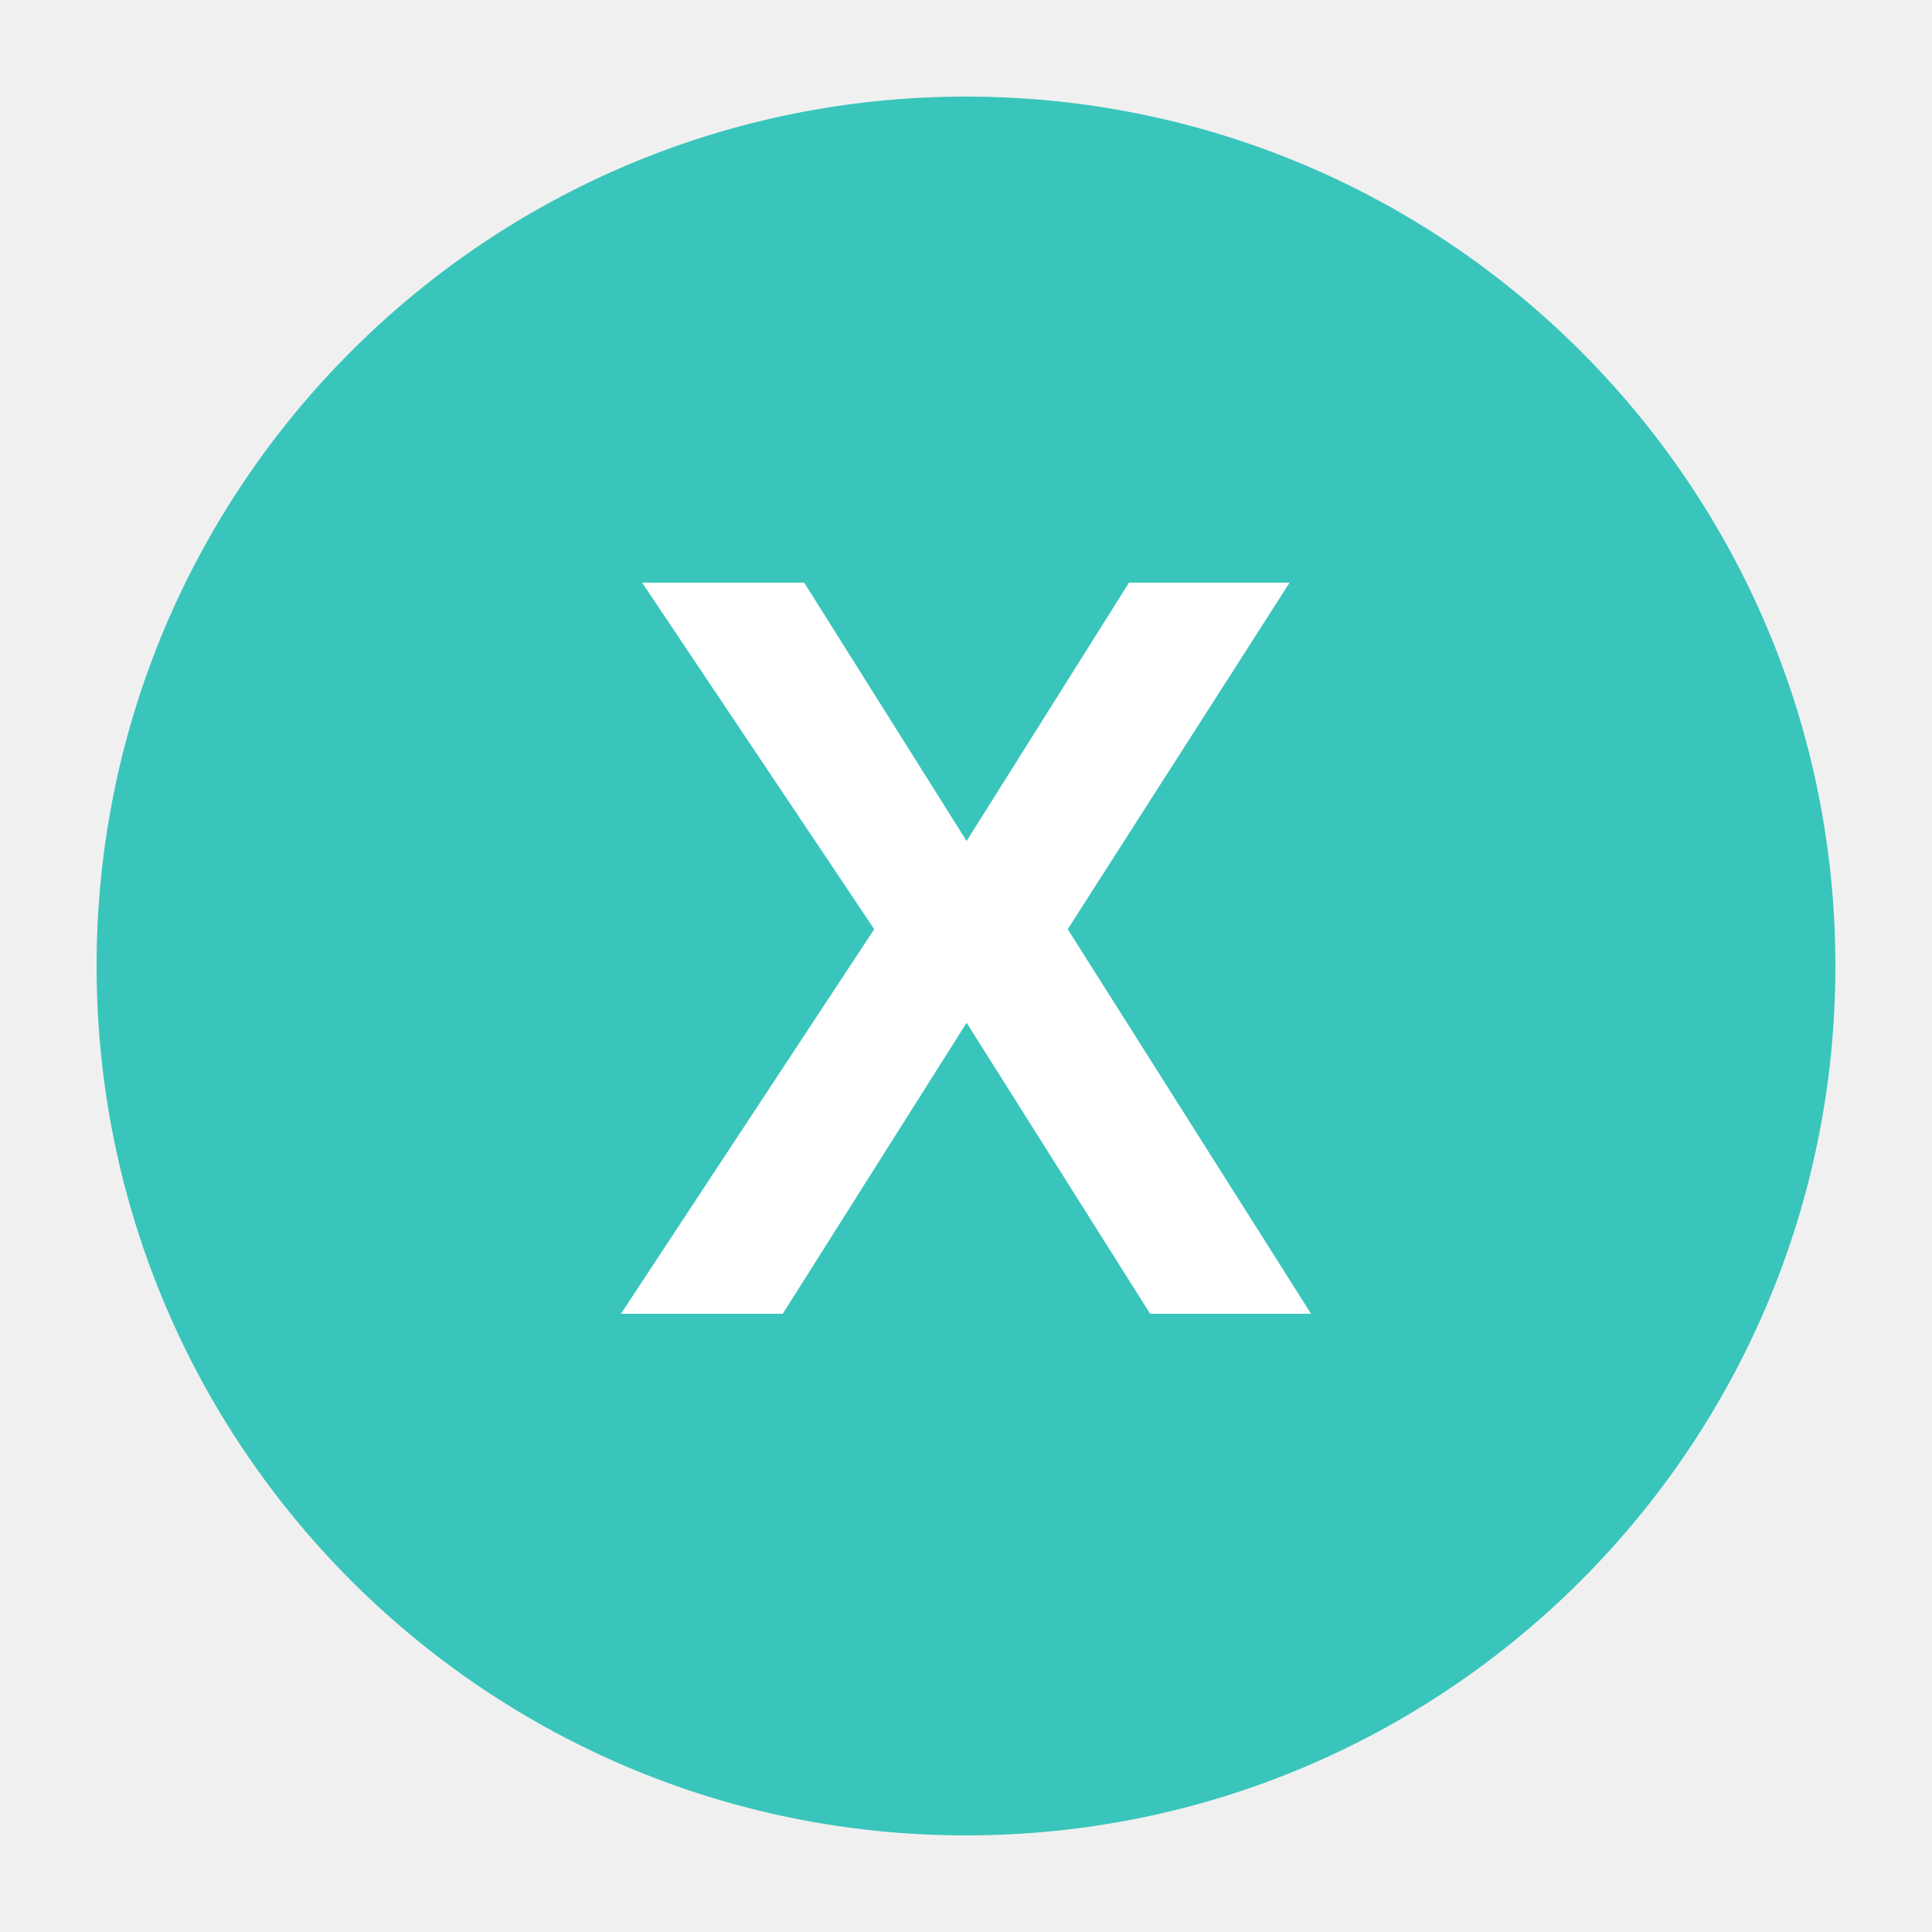
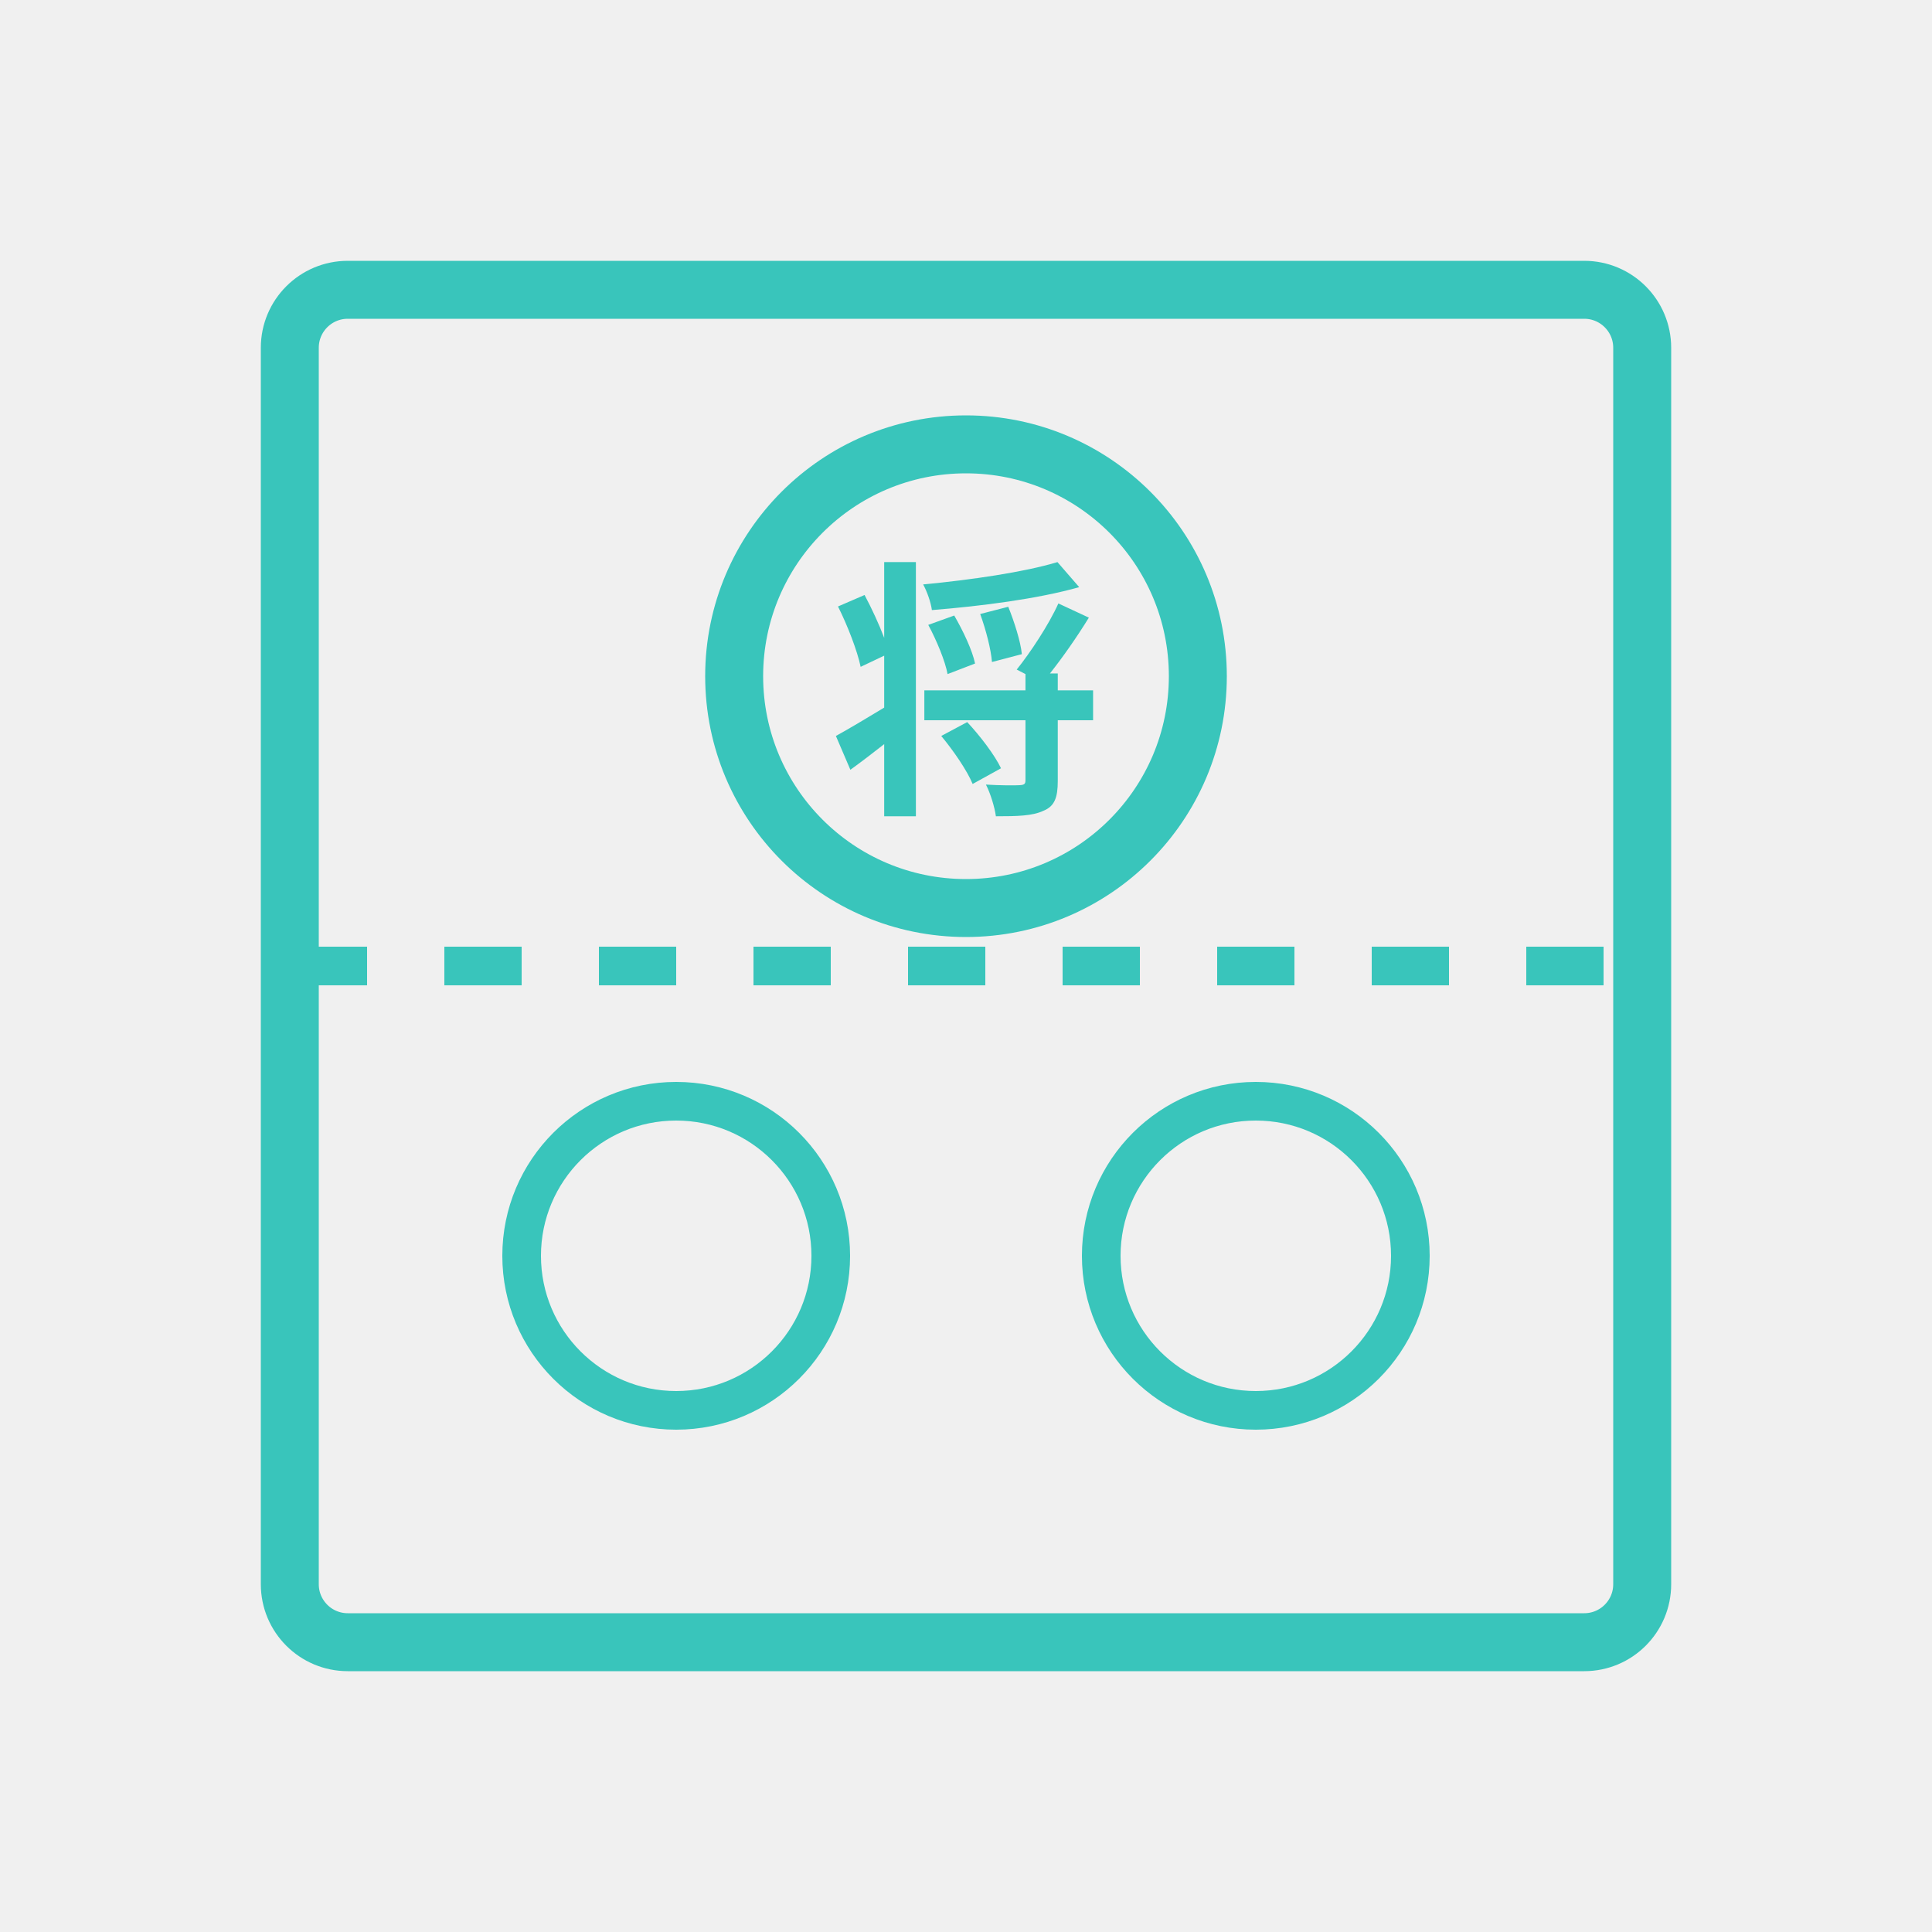
<svg xmlns="http://www.w3.org/2000/svg" viewBox="0 0 100 100">
-   <circle cx="50" cy="50" r="45" fill="#39C5BB" />
-   <text x="50" y="68" font-size="55" text-anchor="middle" fill="white" font-family="Arial, sans-serif" font-weight="bold">X</text>
+   <rect x="15" y="15" width="70" height="70" rx="3" fill="none" stroke="#39C5BB" stroke-width="3" />
+   <line x1="15" y1="50" x2="85" y2="50" stroke="#39C5BB" stroke-width="2" stroke-dasharray="4,4" />
+   <circle cx="50" cy="35" r="12" fill="none" stroke="#39C5BB" stroke-width="3" />
+   <text x="50" y="41" font-size="14" text-anchor="middle" fill="#39C5BB" font-family="serif" font-weight="bold">将</text>
+   <circle cx="35" cy="65" r="8" fill="none" stroke="#39C5BB" stroke-width="2" />
+   <circle cx="65" cy="65" r="8" fill="none" stroke="#39C5BB" stroke-width="2" />
</svg>
